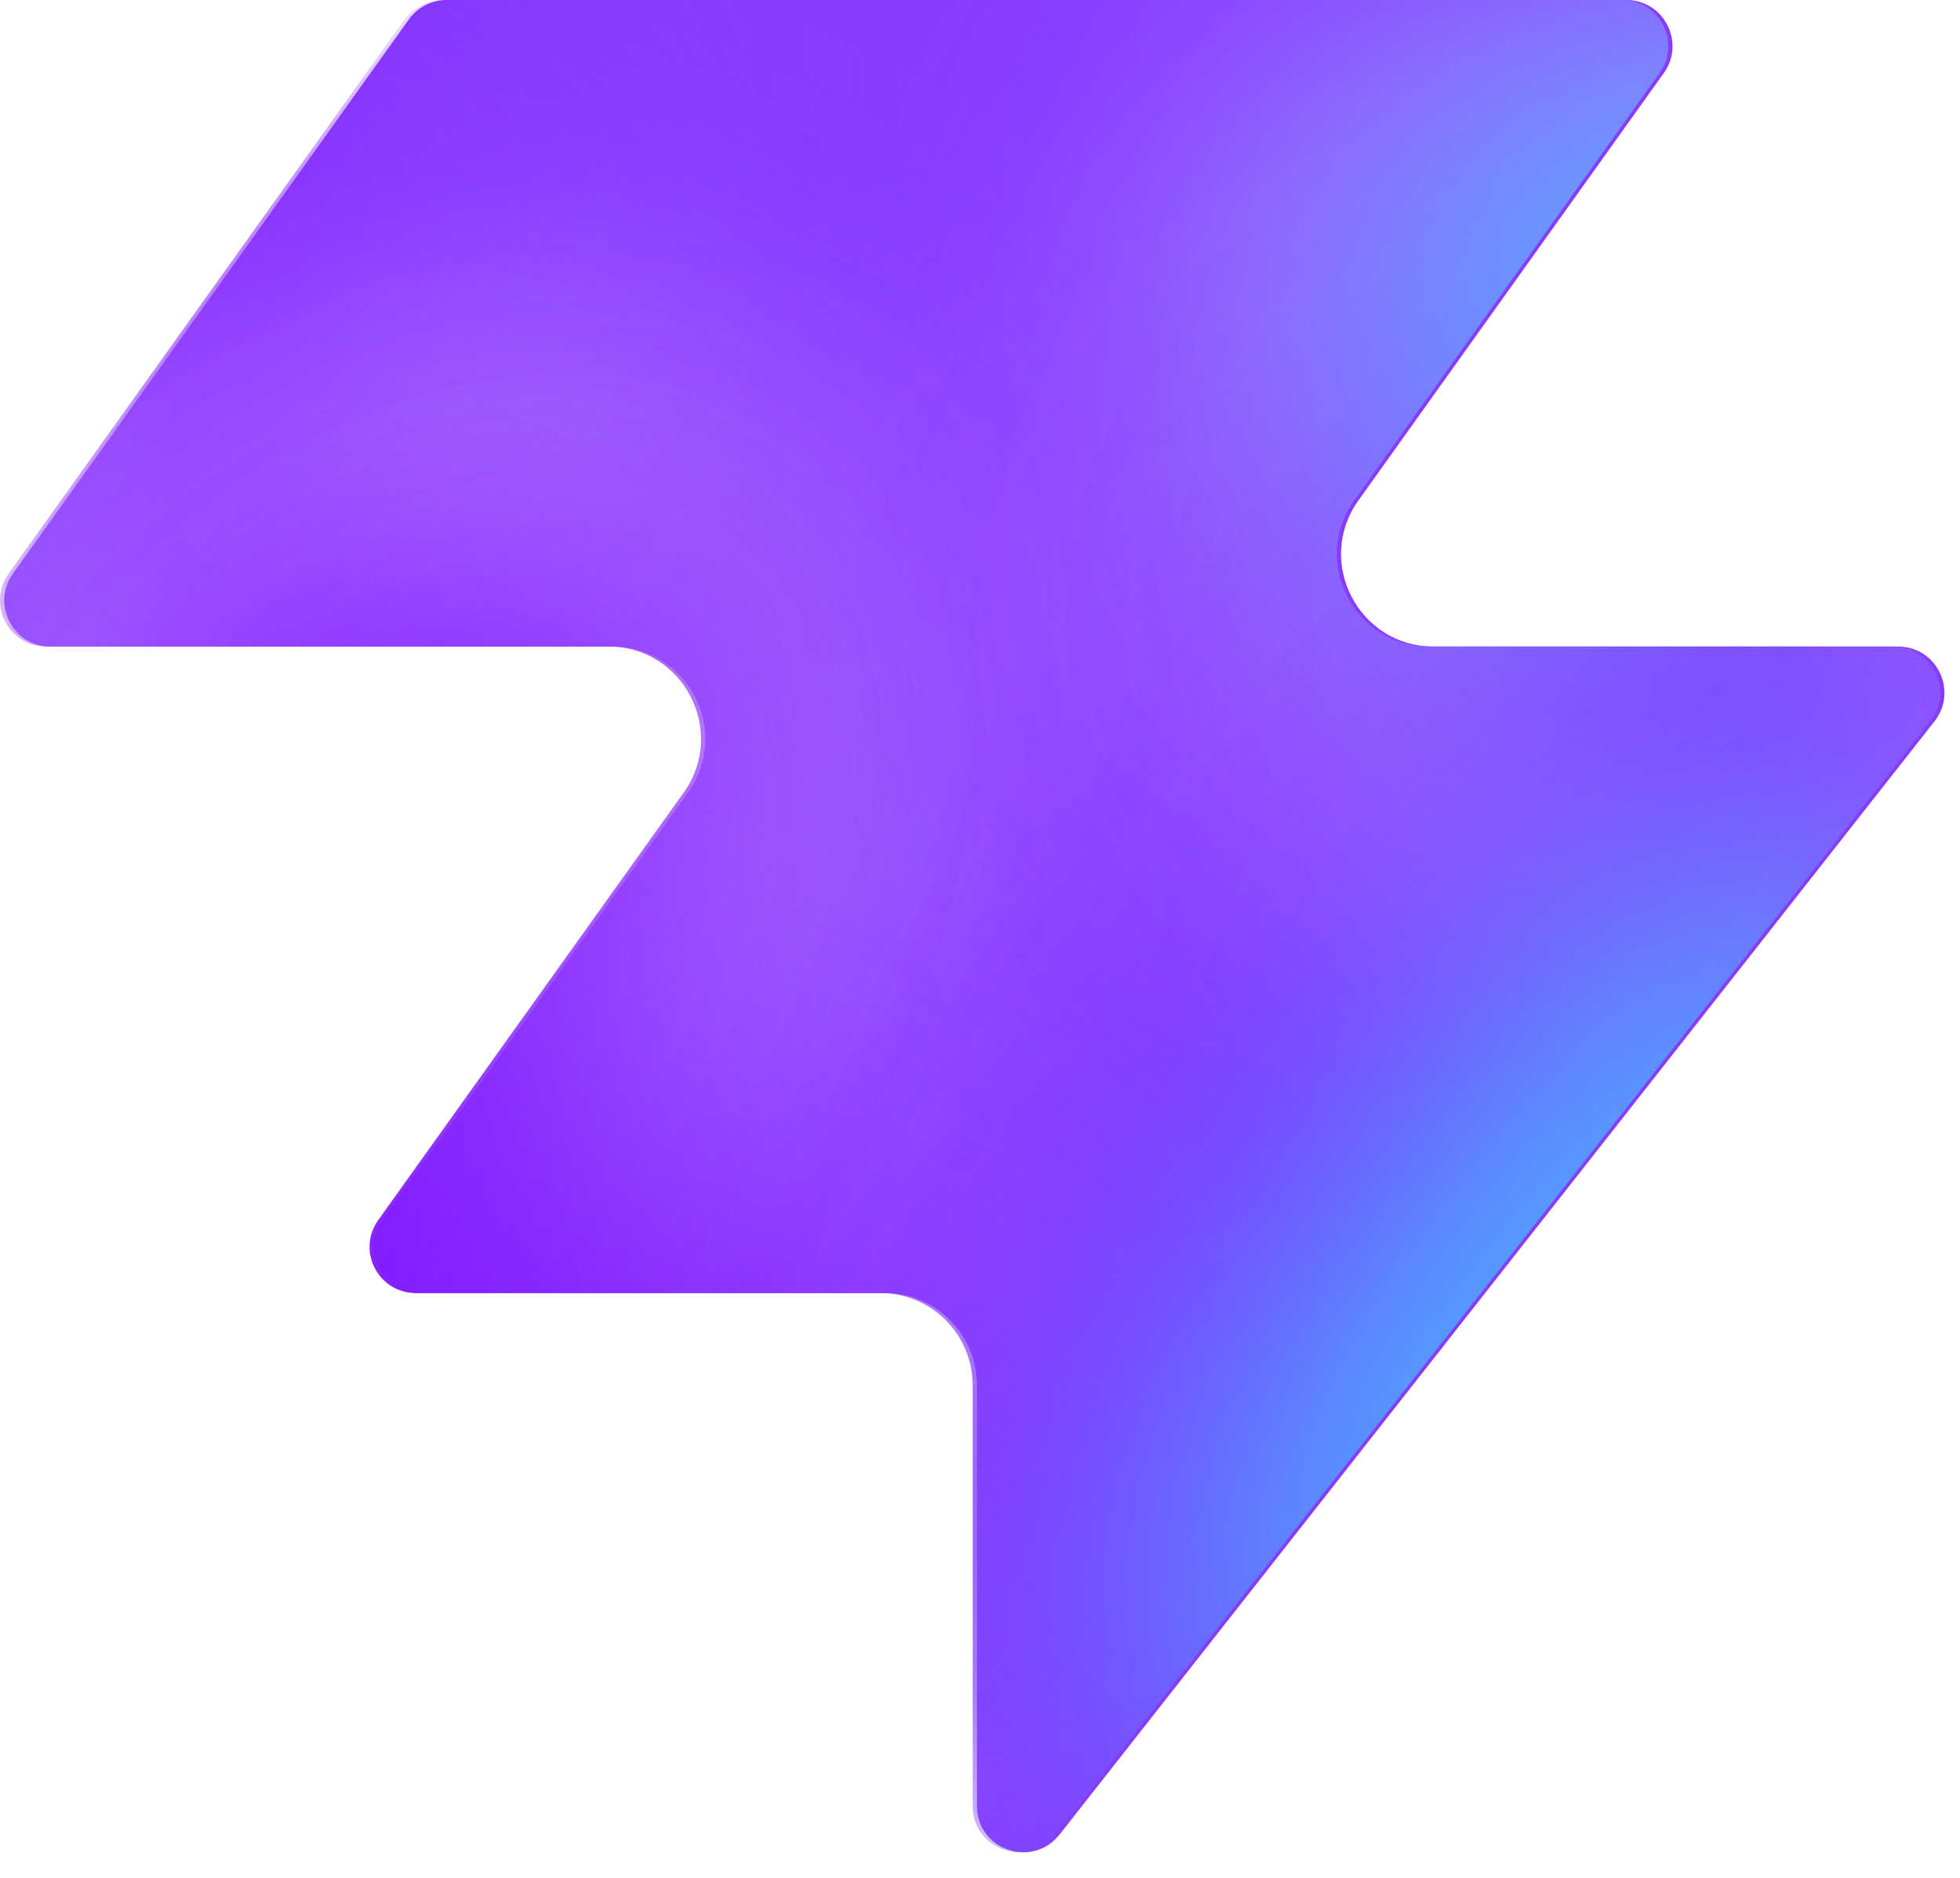
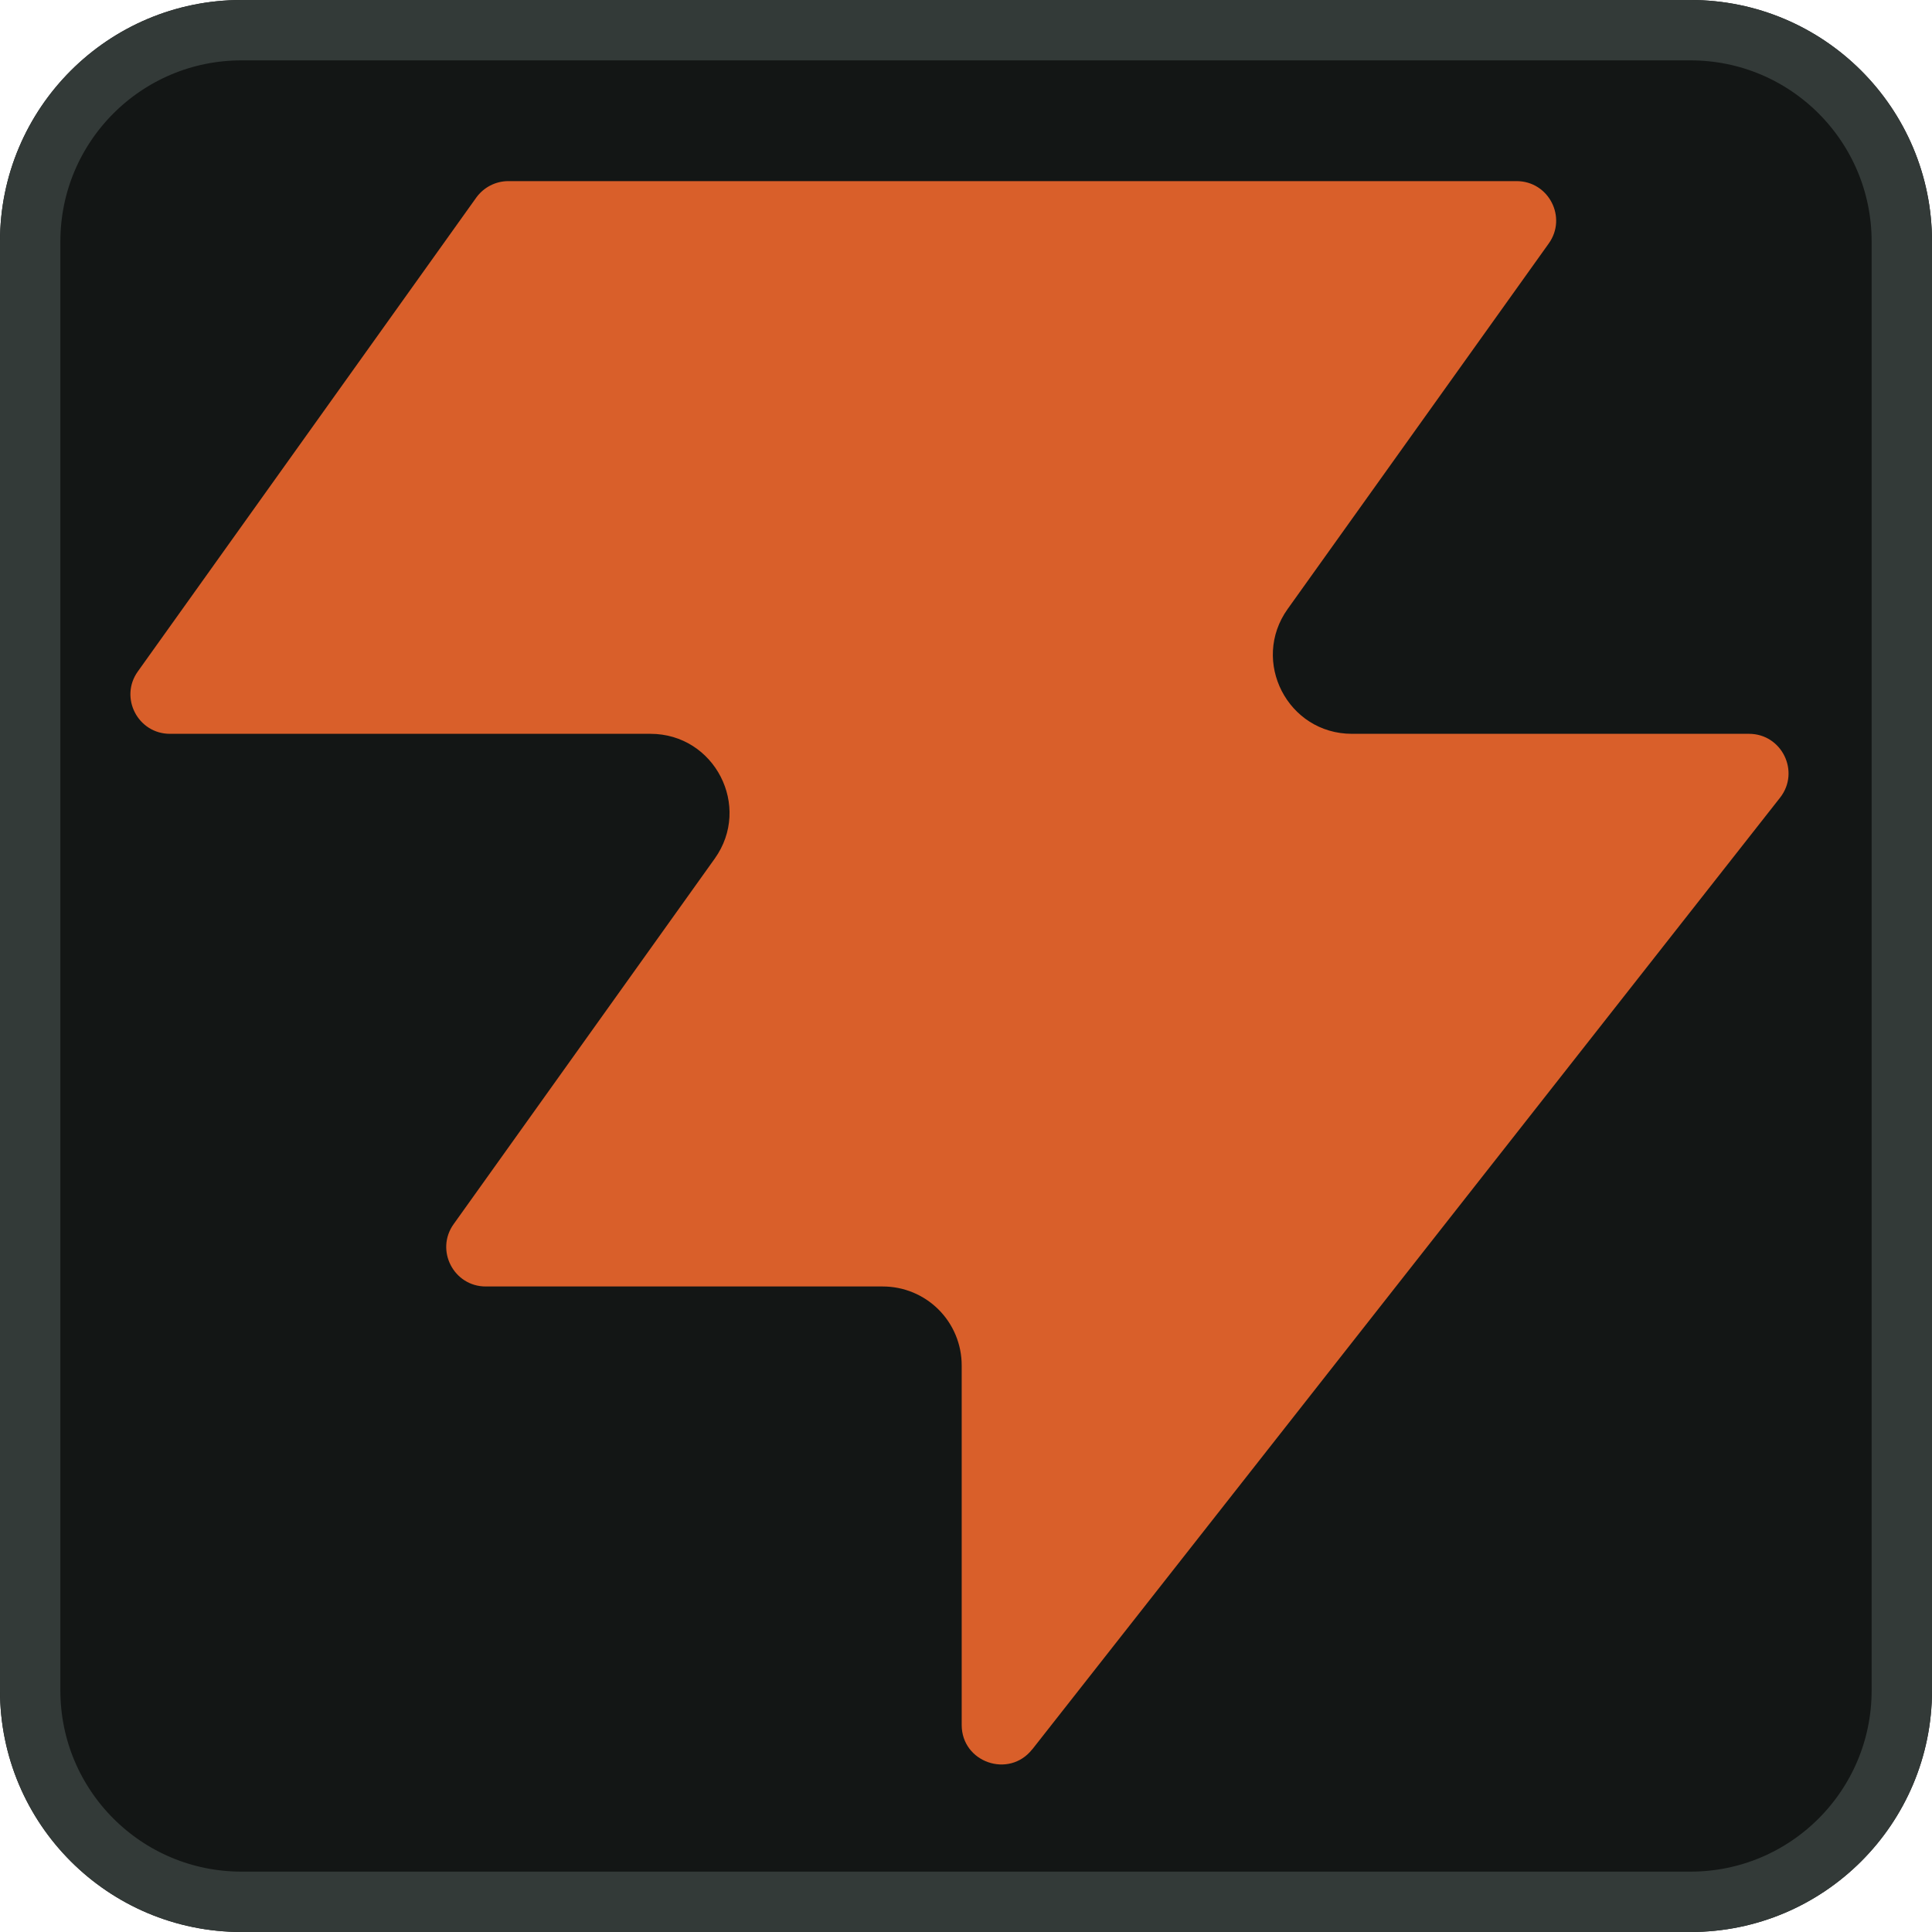
- <svg xmlns="http://www.w3.org/2000/svg" width="48" height="46" fill="none" viewBox="0 0 48 46">
-   <path fill="#863bff" d="M25.946 44.938c-.664.845-2.021.375-2.021-.698V33.937a2.26 2.26 0 0 0-2.262-2.262H10.287c-.92 0-1.456-1.04-.92-1.788l7.48-10.471c1.07-1.497 0-3.578-1.842-3.578H1.237c-.92 0-1.456-1.04-.92-1.788L10.013.474c.214-.297.556-.474.92-.474h28.894c.92 0 1.456 1.04.92 1.788l-7.48 10.471c-1.07 1.498 0 3.579 1.842 3.579h11.377c.943 0 1.473 1.088.89 1.83L25.947 44.94z" style="fill:#863bff;fill:color(display-p3 .525 .23 1);fill-opacity:1" />
-   <mask id="a" width="48" height="46" x="0" y="0" maskUnits="userSpaceOnUse" style="mask-type:alpha">
-     <path fill="#000" d="M25.842 44.938c-.664.844-2.021.375-2.021-.698V33.937a2.26 2.26 0 0 0-2.262-2.262H10.183c-.92 0-1.456-1.04-.92-1.788l7.48-10.471c1.07-1.498 0-3.579-1.842-3.579H1.133c-.92 0-1.456-1.04-.92-1.787L9.91.473c.214-.297.556-.474.92-.474h28.894c.92 0 1.456 1.04.92 1.788l-7.48 10.471c-1.07 1.498 0 3.578 1.842 3.578h11.377c.943 0 1.473 1.088.89 1.832L25.843 44.94z" style="fill:#000;fill-opacity:1" />
-   </mask>
-   <g mask="url(#a)">
-     <g filter="url(#b)">
-       <ellipse cx="5.508" cy="14.704" fill="#ede6ff" rx="5.508" ry="14.704" style="fill:#ede6ff;fill:color(display-p3 .927 .903 1);fill-opacity:1" transform="matrix(.00324 1 1 -.00324 -4.47 31.516)" />
-     </g>
-     <g filter="url(#c)">
-       <ellipse cx="10.399" cy="29.851" fill="#ede6ff" rx="10.399" ry="29.851" style="fill:#ede6ff;fill:color(display-p3 .927 .903 1);fill-opacity:1" transform="matrix(.00324 1 1 -.00324 -39.328 7.883)" />
-     </g>
-     <g filter="url(#d)">
-       <ellipse cx="5.508" cy="30.487" fill="#7e14ff" rx="5.508" ry="30.487" style="fill:#7e14ff;fill:color(display-p3 .492 .077 1);fill-opacity:1" transform="rotate(89.814 -25.913 -14.639)scale(1 -1)" />
-     </g>
-     <g filter="url(#e)">
-       <ellipse cx="5.508" cy="30.599" fill="#7e14ff" rx="5.508" ry="30.599" style="fill:#7e14ff;fill:color(display-p3 .492 .077 1);fill-opacity:1" transform="rotate(89.814 -32.644 -3.334)scale(1 -1)" />
-     </g>
-     <g filter="url(#f)">
-       <ellipse cx="5.508" cy="30.599" fill="#7e14ff" rx="5.508" ry="30.599" style="fill:#7e14ff;fill:color(display-p3 .492 .077 1);fill-opacity:1" transform="matrix(.00324 1 1 -.00324 -34.34 30.47)" />
-     </g>
-     <g filter="url(#g)">
-       <ellipse cx="14.072" cy="22.078" fill="#ede6ff" rx="14.072" ry="22.078" style="fill:#ede6ff;fill:color(display-p3 .927 .903 1);fill-opacity:1" transform="rotate(93.35 24.506 48.493)scale(-1 1)" />
-     </g>
-     <g filter="url(#h)">
-       <ellipse cx="3.47" cy="21.501" fill="#7e14ff" rx="3.47" ry="21.501" style="fill:#7e14ff;fill:color(display-p3 .492 .077 1);fill-opacity:1" transform="rotate(89.009 28.708 47.59)scale(-1 1)" />
-     </g>
-     <g filter="url(#i)">
-       <ellipse cx="3.47" cy="21.501" fill="#7e14ff" rx="3.47" ry="21.501" style="fill:#7e14ff;fill:color(display-p3 .492 .077 1);fill-opacity:1" transform="rotate(89.009 28.708 47.59)scale(-1 1)" />
-     </g>
-     <g filter="url(#j)">
-       <ellipse cx=".387" cy="8.972" fill="#7e14ff" rx="4.407" ry="29.108" style="fill:#7e14ff;fill:color(display-p3 .492 .077 1);fill-opacity:1" transform="rotate(39.51 .387 8.972)" />
-     </g>
-     <g filter="url(#k)">
-       <ellipse cx="47.523" cy="-6.092" fill="#7e14ff" rx="4.407" ry="29.108" style="fill:#7e14ff;fill:color(display-p3 .492 .077 1);fill-opacity:1" transform="rotate(37.892 47.523 -6.092)" />
-     </g>
-     <g filter="url(#l)">
-       <ellipse cx="41.412" cy="6.333" fill="#47bfff" rx="5.971" ry="9.665" style="fill:#47bfff;fill:color(display-p3 .28 .748 1);fill-opacity:1" transform="rotate(37.892 41.412 6.333)" />
-     </g>
-     <g filter="url(#m)">
-       <ellipse cx="-1.879" cy="38.332" fill="#7e14ff" rx="4.407" ry="29.108" style="fill:#7e14ff;fill:color(display-p3 .492 .077 1);fill-opacity:1" transform="rotate(37.892 -1.88 38.332)" />
-     </g>
-     <g filter="url(#n)">
-       <ellipse cx="-1.879" cy="38.332" fill="#7e14ff" rx="4.407" ry="29.108" style="fill:#7e14ff;fill:color(display-p3 .492 .077 1);fill-opacity:1" transform="rotate(37.892 -1.88 38.332)" />
-     </g>
-     <g filter="url(#o)">
-       <ellipse cx="35.651" cy="29.907" fill="#7e14ff" rx="4.407" ry="29.108" style="fill:#7e14ff;fill:color(display-p3 .492 .077 1);fill-opacity:1" transform="rotate(37.892 35.651 29.907)" />
-     </g>
-     <g filter="url(#p)">
-       <ellipse cx="38.418" cy="32.4" fill="#47bfff" rx="5.971" ry="15.297" style="fill:#47bfff;fill:color(display-p3 .28 .748 1);fill-opacity:1" transform="rotate(37.892 38.418 32.4)" />
-     </g>
+ <svg xmlns="http://www.w3.org/2000/svg" width="32" height="32" viewBox="0 0 32 32" fill="none">
+   <rect width="32" height="32" rx="4" fill="#131615" />
+   <rect x="0.5" y="0.5" width="31" height="31" rx="3.5" stroke="#333a38" />
+   <g transform="translate(2.1 3) scale(0.578)">
+     <path fill="#d95f2a" d="M25.946 44.938c-.664.845-2.021.375-2.021-.698V33.937a2.26 2.26 0 0 0-2.262-2.262H10.287c-.92 0-1.456-1.04-.92-1.788l7.48-10.471c1.07-1.497 0-3.578-1.842-3.578H1.237c-.92 0-1.456-1.04-.92-1.788L10.013.474c.214-.297.556-.474.92-.474h28.894c.92 0 1.456 1.04.92 1.788l-7.48 10.471c-1.07 1.498 0 3.579 1.842 3.579h11.377c.943 0 1.473 1.088.89 1.83L25.947 44.94z" />
  </g>
-   <defs>
-     <filter id="b" width="60.045" height="41.654" x="-19.77" y="16.149" color-interpolation-filters="sRGB" filterUnits="userSpaceOnUse">
-       <feFlood flood-opacity="0" result="BackgroundImageFix" />
-       <feBlend in="SourceGraphic" in2="BackgroundImageFix" result="shape" />
-       <feGaussianBlur result="effect1_foregroundBlur_2002_17158" stdDeviation="7.659" />
-     </filter>
-     <filter id="c" width="90.34" height="51.437" x="-54.613" y="-7.533" color-interpolation-filters="sRGB" filterUnits="userSpaceOnUse">
-       <feFlood flood-opacity="0" result="BackgroundImageFix" />
-       <feBlend in="SourceGraphic" in2="BackgroundImageFix" result="shape" />
-       <feGaussianBlur result="effect1_foregroundBlur_2002_17158" stdDeviation="7.659" />
-     </filter>
-     <filter id="d" width="79.355" height="29.4" x="-49.64" y="2.03" color-interpolation-filters="sRGB" filterUnits="userSpaceOnUse">
-       <feFlood flood-opacity="0" result="BackgroundImageFix" />
-       <feBlend in="SourceGraphic" in2="BackgroundImageFix" result="shape" />
-       <feGaussianBlur result="effect1_foregroundBlur_2002_17158" stdDeviation="4.596" />
-     </filter>
-     <filter id="e" width="79.579" height="29.4" x="-45.045" y="20.029" color-interpolation-filters="sRGB" filterUnits="userSpaceOnUse">
-       <feFlood flood-opacity="0" result="BackgroundImageFix" />
-       <feBlend in="SourceGraphic" in2="BackgroundImageFix" result="shape" />
-       <feGaussianBlur result="effect1_foregroundBlur_2002_17158" stdDeviation="4.596" />
-     </filter>
-     <filter id="f" width="79.579" height="29.4" x="-43.513" y="21.178" color-interpolation-filters="sRGB" filterUnits="userSpaceOnUse">
-       <feFlood flood-opacity="0" result="BackgroundImageFix" />
-       <feBlend in="SourceGraphic" in2="BackgroundImageFix" result="shape" />
-       <feGaussianBlur result="effect1_foregroundBlur_2002_17158" stdDeviation="4.596" />
-     </filter>
-     <filter id="g" width="74.749" height="58.852" x="15.756" y="-17.901" color-interpolation-filters="sRGB" filterUnits="userSpaceOnUse">
-       <feFlood flood-opacity="0" result="BackgroundImageFix" />
-       <feBlend in="SourceGraphic" in2="BackgroundImageFix" result="shape" />
-       <feGaussianBlur result="effect1_foregroundBlur_2002_17158" stdDeviation="7.659" />
-     </filter>
-     <filter id="h" width="61.377" height="25.362" x="23.548" y="2.284" color-interpolation-filters="sRGB" filterUnits="userSpaceOnUse">
-       <feFlood flood-opacity="0" result="BackgroundImageFix" />
-       <feBlend in="SourceGraphic" in2="BackgroundImageFix" result="shape" />
-       <feGaussianBlur result="effect1_foregroundBlur_2002_17158" stdDeviation="4.596" />
-     </filter>
-     <filter id="i" width="61.377" height="25.362" x="23.548" y="2.284" color-interpolation-filters="sRGB" filterUnits="userSpaceOnUse">
-       <feFlood flood-opacity="0" result="BackgroundImageFix" />
-       <feBlend in="SourceGraphic" in2="BackgroundImageFix" result="shape" />
-       <feGaussianBlur result="effect1_foregroundBlur_2002_17158" stdDeviation="4.596" />
-     </filter>
-     <filter id="j" width="56.045" height="63.649" x="-27.636" y="-22.853" color-interpolation-filters="sRGB" filterUnits="userSpaceOnUse">
-       <feFlood flood-opacity="0" result="BackgroundImageFix" />
-       <feBlend in="SourceGraphic" in2="BackgroundImageFix" result="shape" />
-       <feGaussianBlur result="effect1_foregroundBlur_2002_17158" stdDeviation="4.596" />
-     </filter>
-     <filter id="k" width="54.814" height="64.646" x="20.116" y="-38.415" color-interpolation-filters="sRGB" filterUnits="userSpaceOnUse">
-       <feFlood flood-opacity="0" result="BackgroundImageFix" />
-       <feBlend in="SourceGraphic" in2="BackgroundImageFix" result="shape" />
-       <feGaussianBlur result="effect1_foregroundBlur_2002_17158" stdDeviation="4.596" />
-     </filter>
-     <filter id="l" width="33.541" height="35.313" x="24.641" y="-11.323" color-interpolation-filters="sRGB" filterUnits="userSpaceOnUse">
-       <feFlood flood-opacity="0" result="BackgroundImageFix" />
-       <feBlend in="SourceGraphic" in2="BackgroundImageFix" result="shape" />
-       <feGaussianBlur result="effect1_foregroundBlur_2002_17158" stdDeviation="4.596" />
-     </filter>
-     <filter id="m" width="54.814" height="64.646" x="-29.286" y="6.009" color-interpolation-filters="sRGB" filterUnits="userSpaceOnUse">
-       <feFlood flood-opacity="0" result="BackgroundImageFix" />
-       <feBlend in="SourceGraphic" in2="BackgroundImageFix" result="shape" />
-       <feGaussianBlur result="effect1_foregroundBlur_2002_17158" stdDeviation="4.596" />
-     </filter>
-     <filter id="n" width="54.814" height="64.646" x="-29.286" y="6.009" color-interpolation-filters="sRGB" filterUnits="userSpaceOnUse">
-       <feFlood flood-opacity="0" result="BackgroundImageFix" />
-       <feBlend in="SourceGraphic" in2="BackgroundImageFix" result="shape" />
-       <feGaussianBlur result="effect1_foregroundBlur_2002_17158" stdDeviation="4.596" />
-     </filter>
-     <filter id="o" width="54.814" height="64.646" x="8.244" y="-2.416" color-interpolation-filters="sRGB" filterUnits="userSpaceOnUse">
-       <feFlood flood-opacity="0" result="BackgroundImageFix" />
-       <feBlend in="SourceGraphic" in2="BackgroundImageFix" result="shape" />
-       <feGaussianBlur result="effect1_foregroundBlur_2002_17158" stdDeviation="4.596" />
-     </filter>
-     <filter id="p" width="39.409" height="43.623" x="18.713" y="10.588" color-interpolation-filters="sRGB" filterUnits="userSpaceOnUse">
-       <feFlood flood-opacity="0" result="BackgroundImageFix" />
-       <feBlend in="SourceGraphic" in2="BackgroundImageFix" result="shape" />
-       <feGaussianBlur result="effect1_foregroundBlur_2002_17158" stdDeviation="4.596" />
-     </filter>
-   </defs>
</svg>
